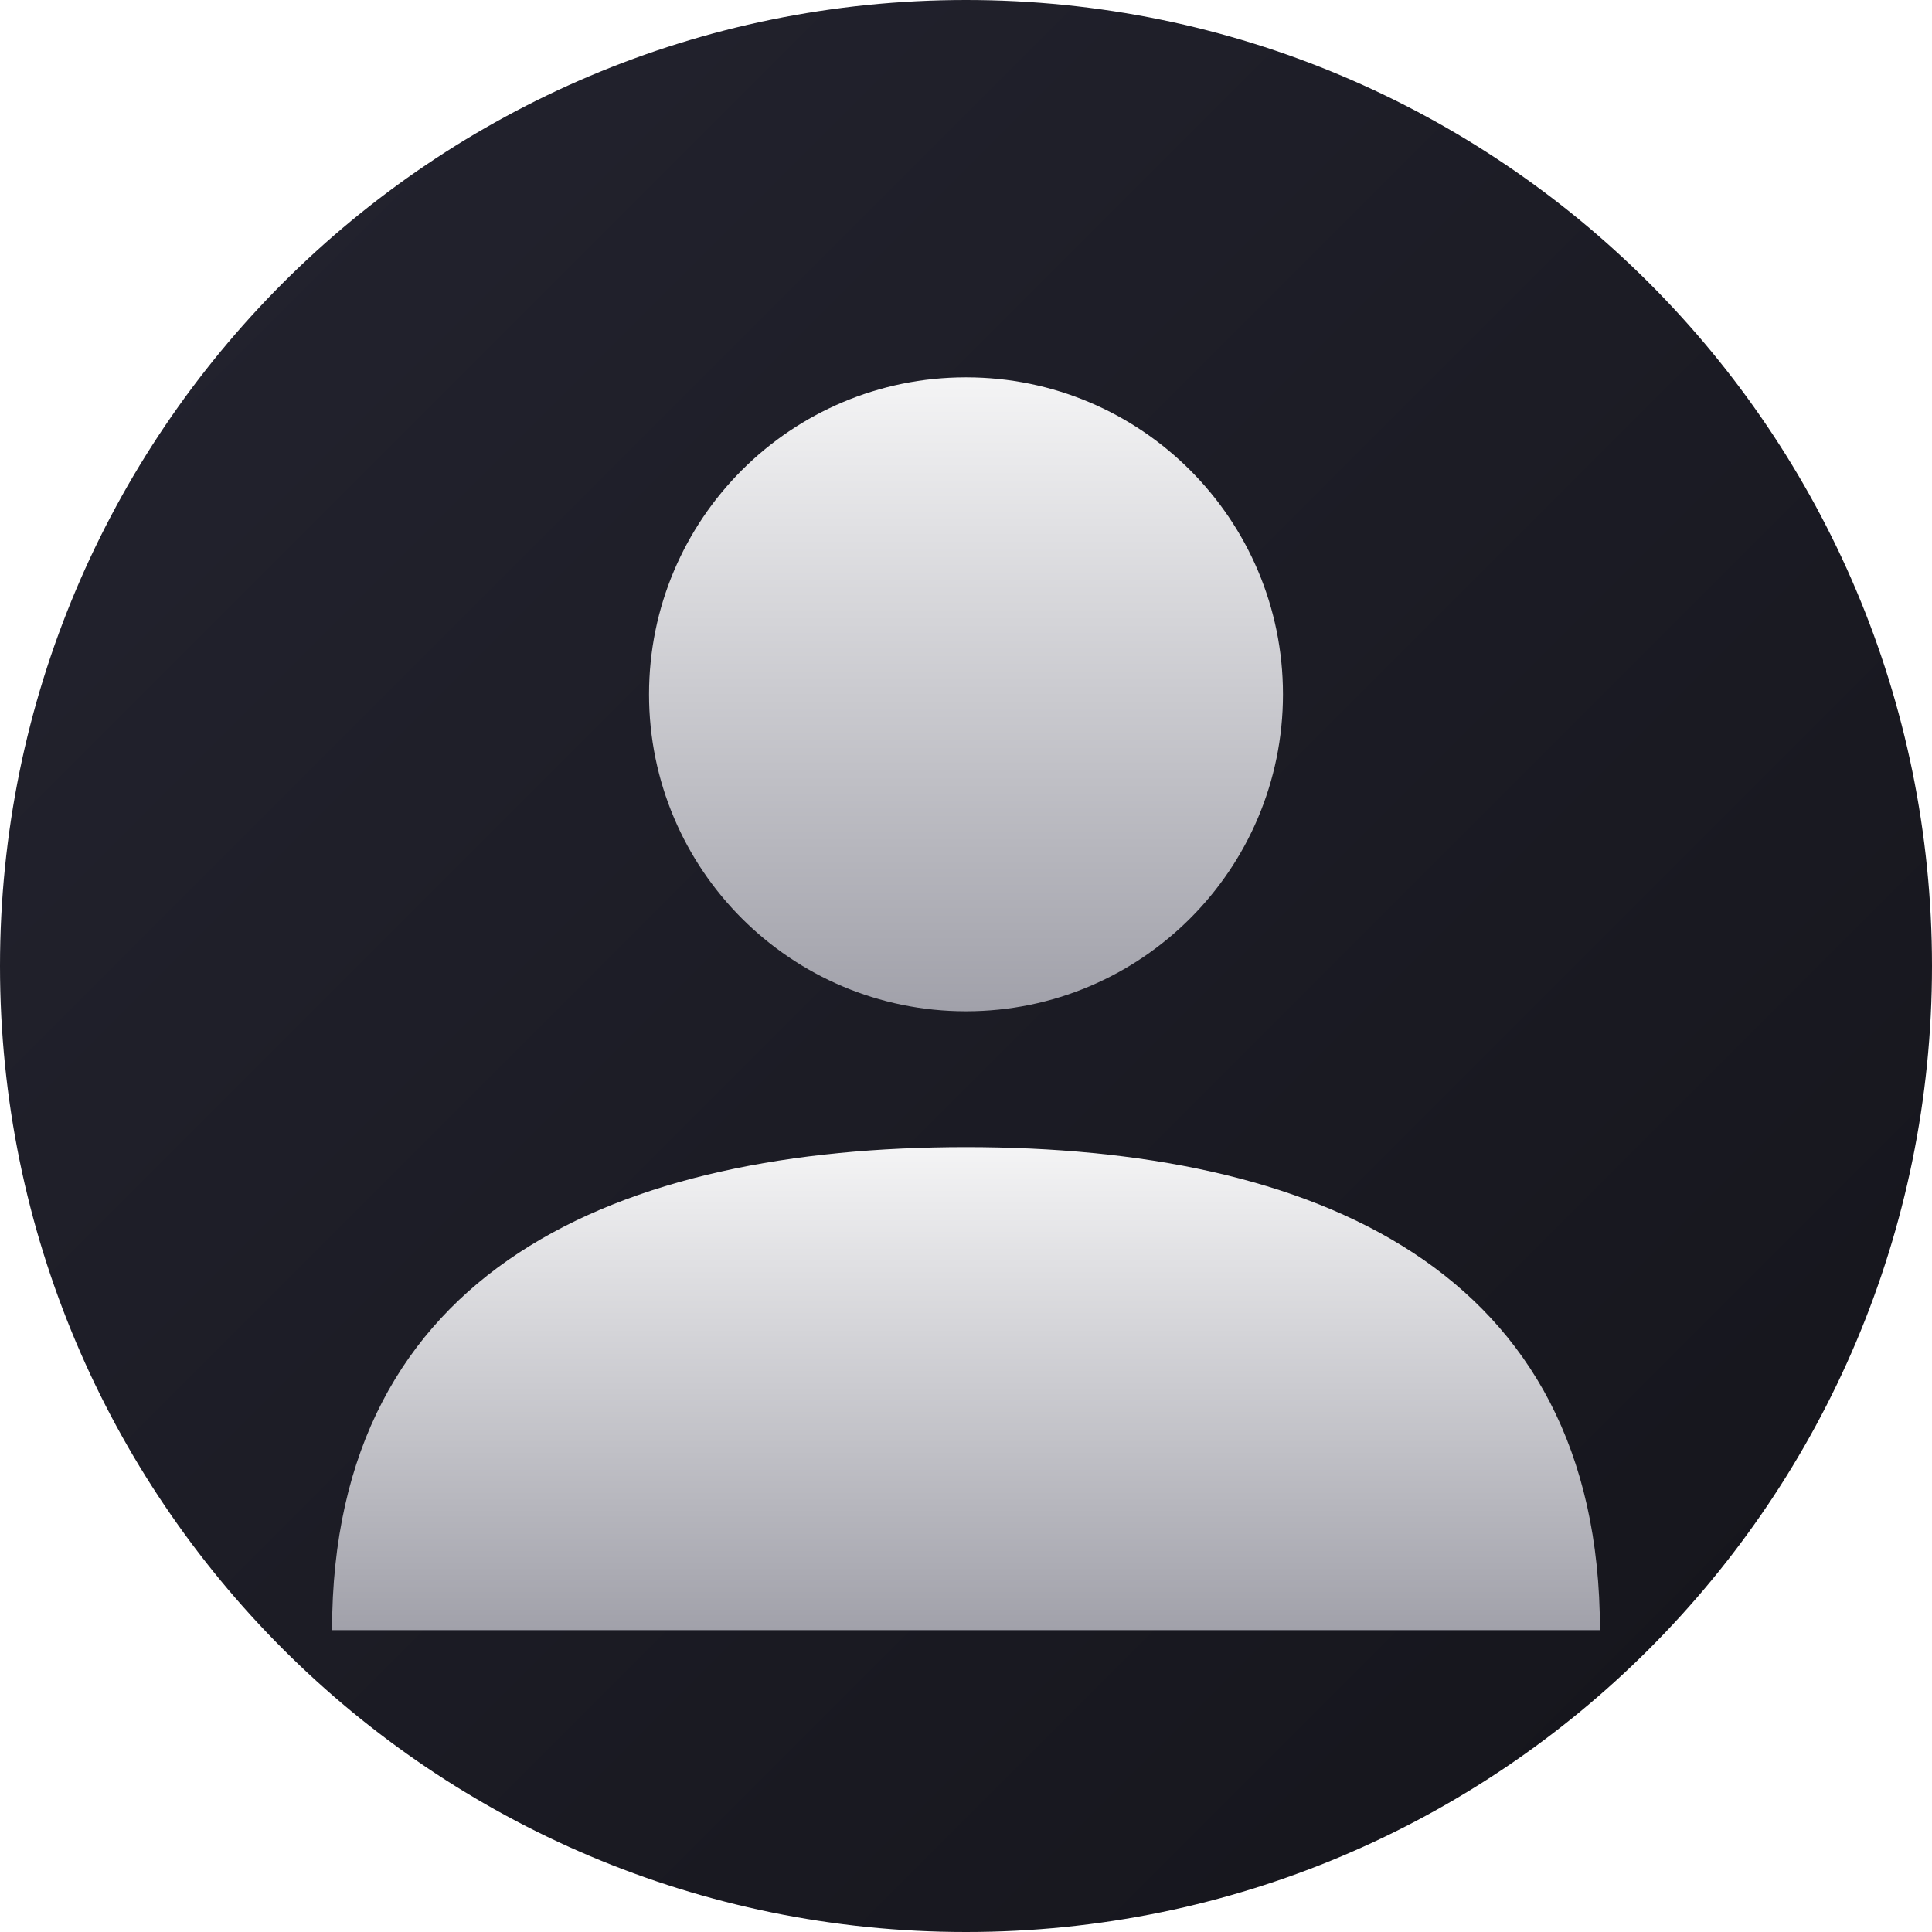
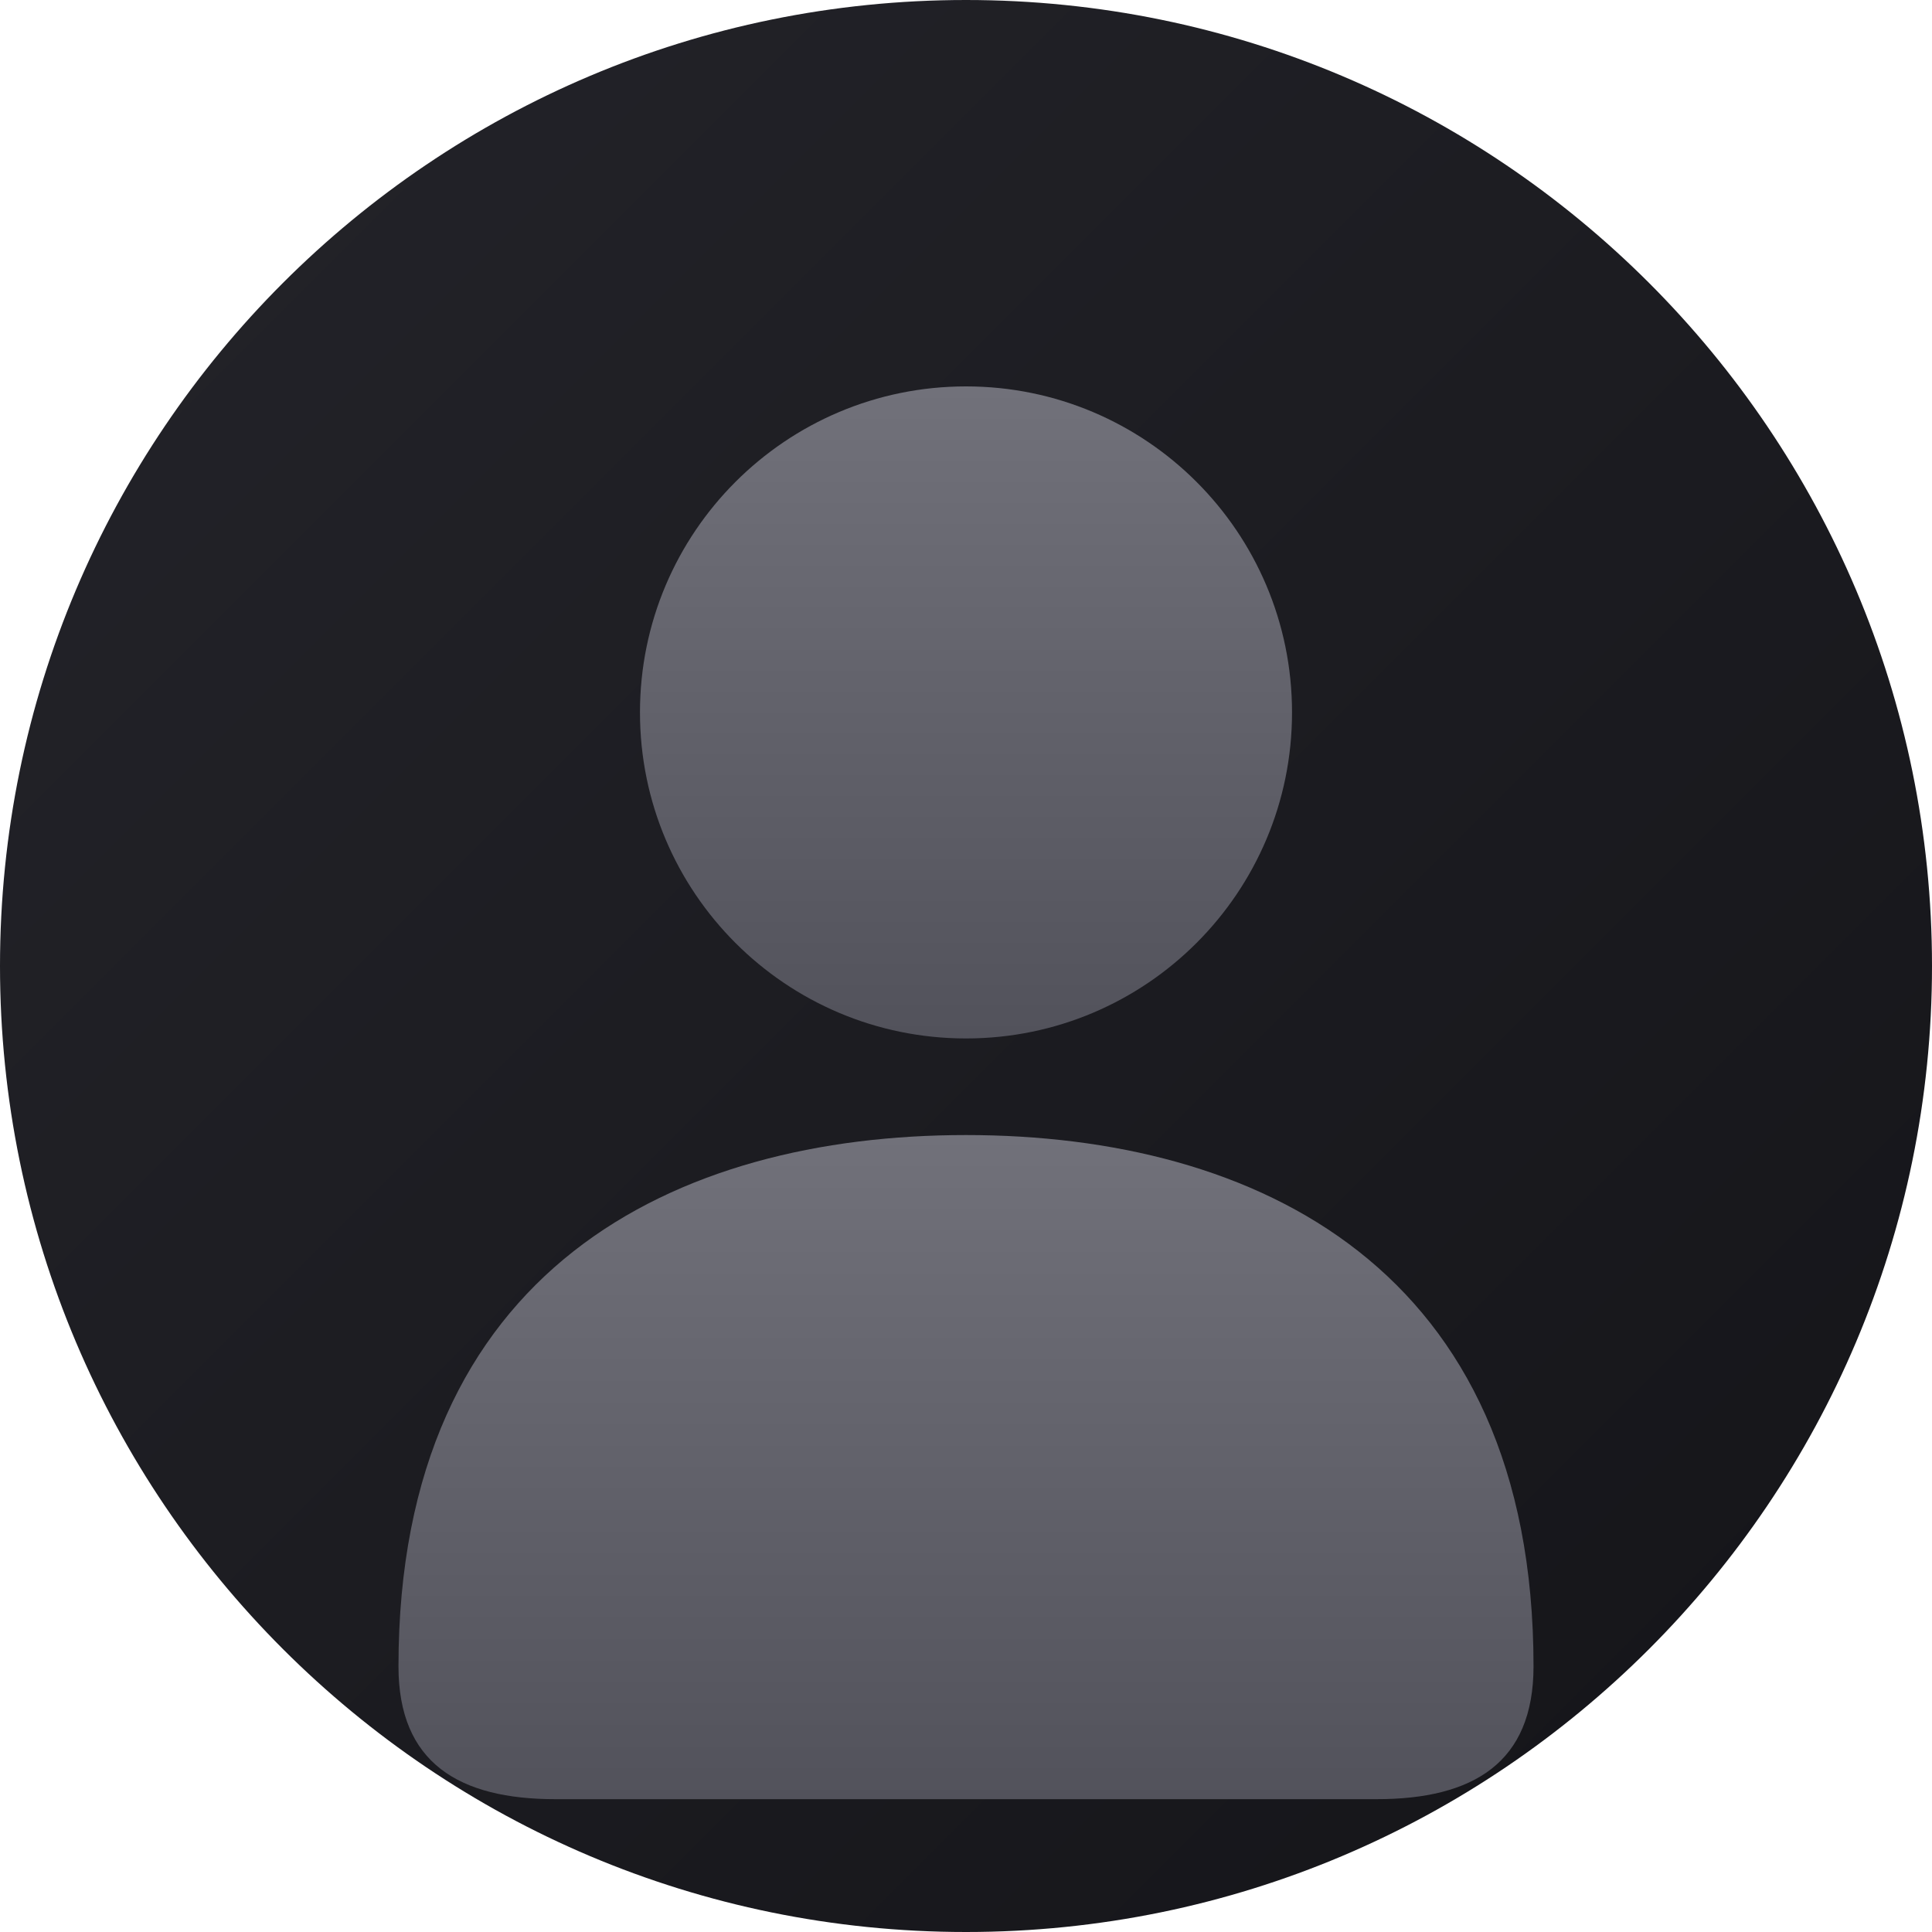
- <svg xmlns="http://www.w3.org/2000/svg" viewBox="0 0 128 128" width="100%" height="100%">
+ <svg xmlns="http://www.w3.org/2000/svg" viewBox="0 0 320 320" width="100%" height="100%">
  <defs>
-     <linearGradient id="avatarBg" x1="0%" y1="0%" x2="100%" y2="100%">
-       <stop offset="0%" stop-color="#242430" />
-       <stop offset="100%" stop-color="#14141a" />
+     <linearGradient id="sfAvatarBg" x1="0%" y1="0%" x2="100%" y2="100%">
+       <stop offset="0%" stop-color="#24242a" />
+       <stop offset="100%" stop-color="#141418" />
    </linearGradient>
-     <linearGradient id="avatarFigure" x1="0%" y1="0%" x2="0%" y2="100%">
-       <stop offset="0%" stop-color="#f4f4f5" />
-       <stop offset="100%" stop-color="#a1a1aa" />
+     <linearGradient id="sfSilhouette" x1="0%" y1="0%" x2="0%" y2="100%">
+       <stop offset="0%" stop-color="#71717a" />
+       <stop offset="100%" stop-color="#52525b" />
    </linearGradient>
  </defs>
-   <circle cx="64" cy="64" r="64" fill="url(#avatarBg)" />
-   <circle cx="64" cy="46" r="21" fill="url(#avatarFigure)" />
-   <path d="M 22 108 C 22 84 41 76 64 76 C 87 76 106 84 106 108 Z" fill="url(#avatarFigure)" />
+   <rect width="320" height="320" fill="url(#sfAvatarBg)" rx="160" />
+   <circle cx="160" cy="118" r="54" fill="url(#sfSilhouette)" />
+   <path d="M 66 276 C 66 210, 112 188, 160 188 C 208 188, 254 210, 254 276 C 254 292, 244 298, 228 298 L 92 298 C 76 298, 66 292, 66 276 Z" fill="url(#sfSilhouette)" />
</svg>
